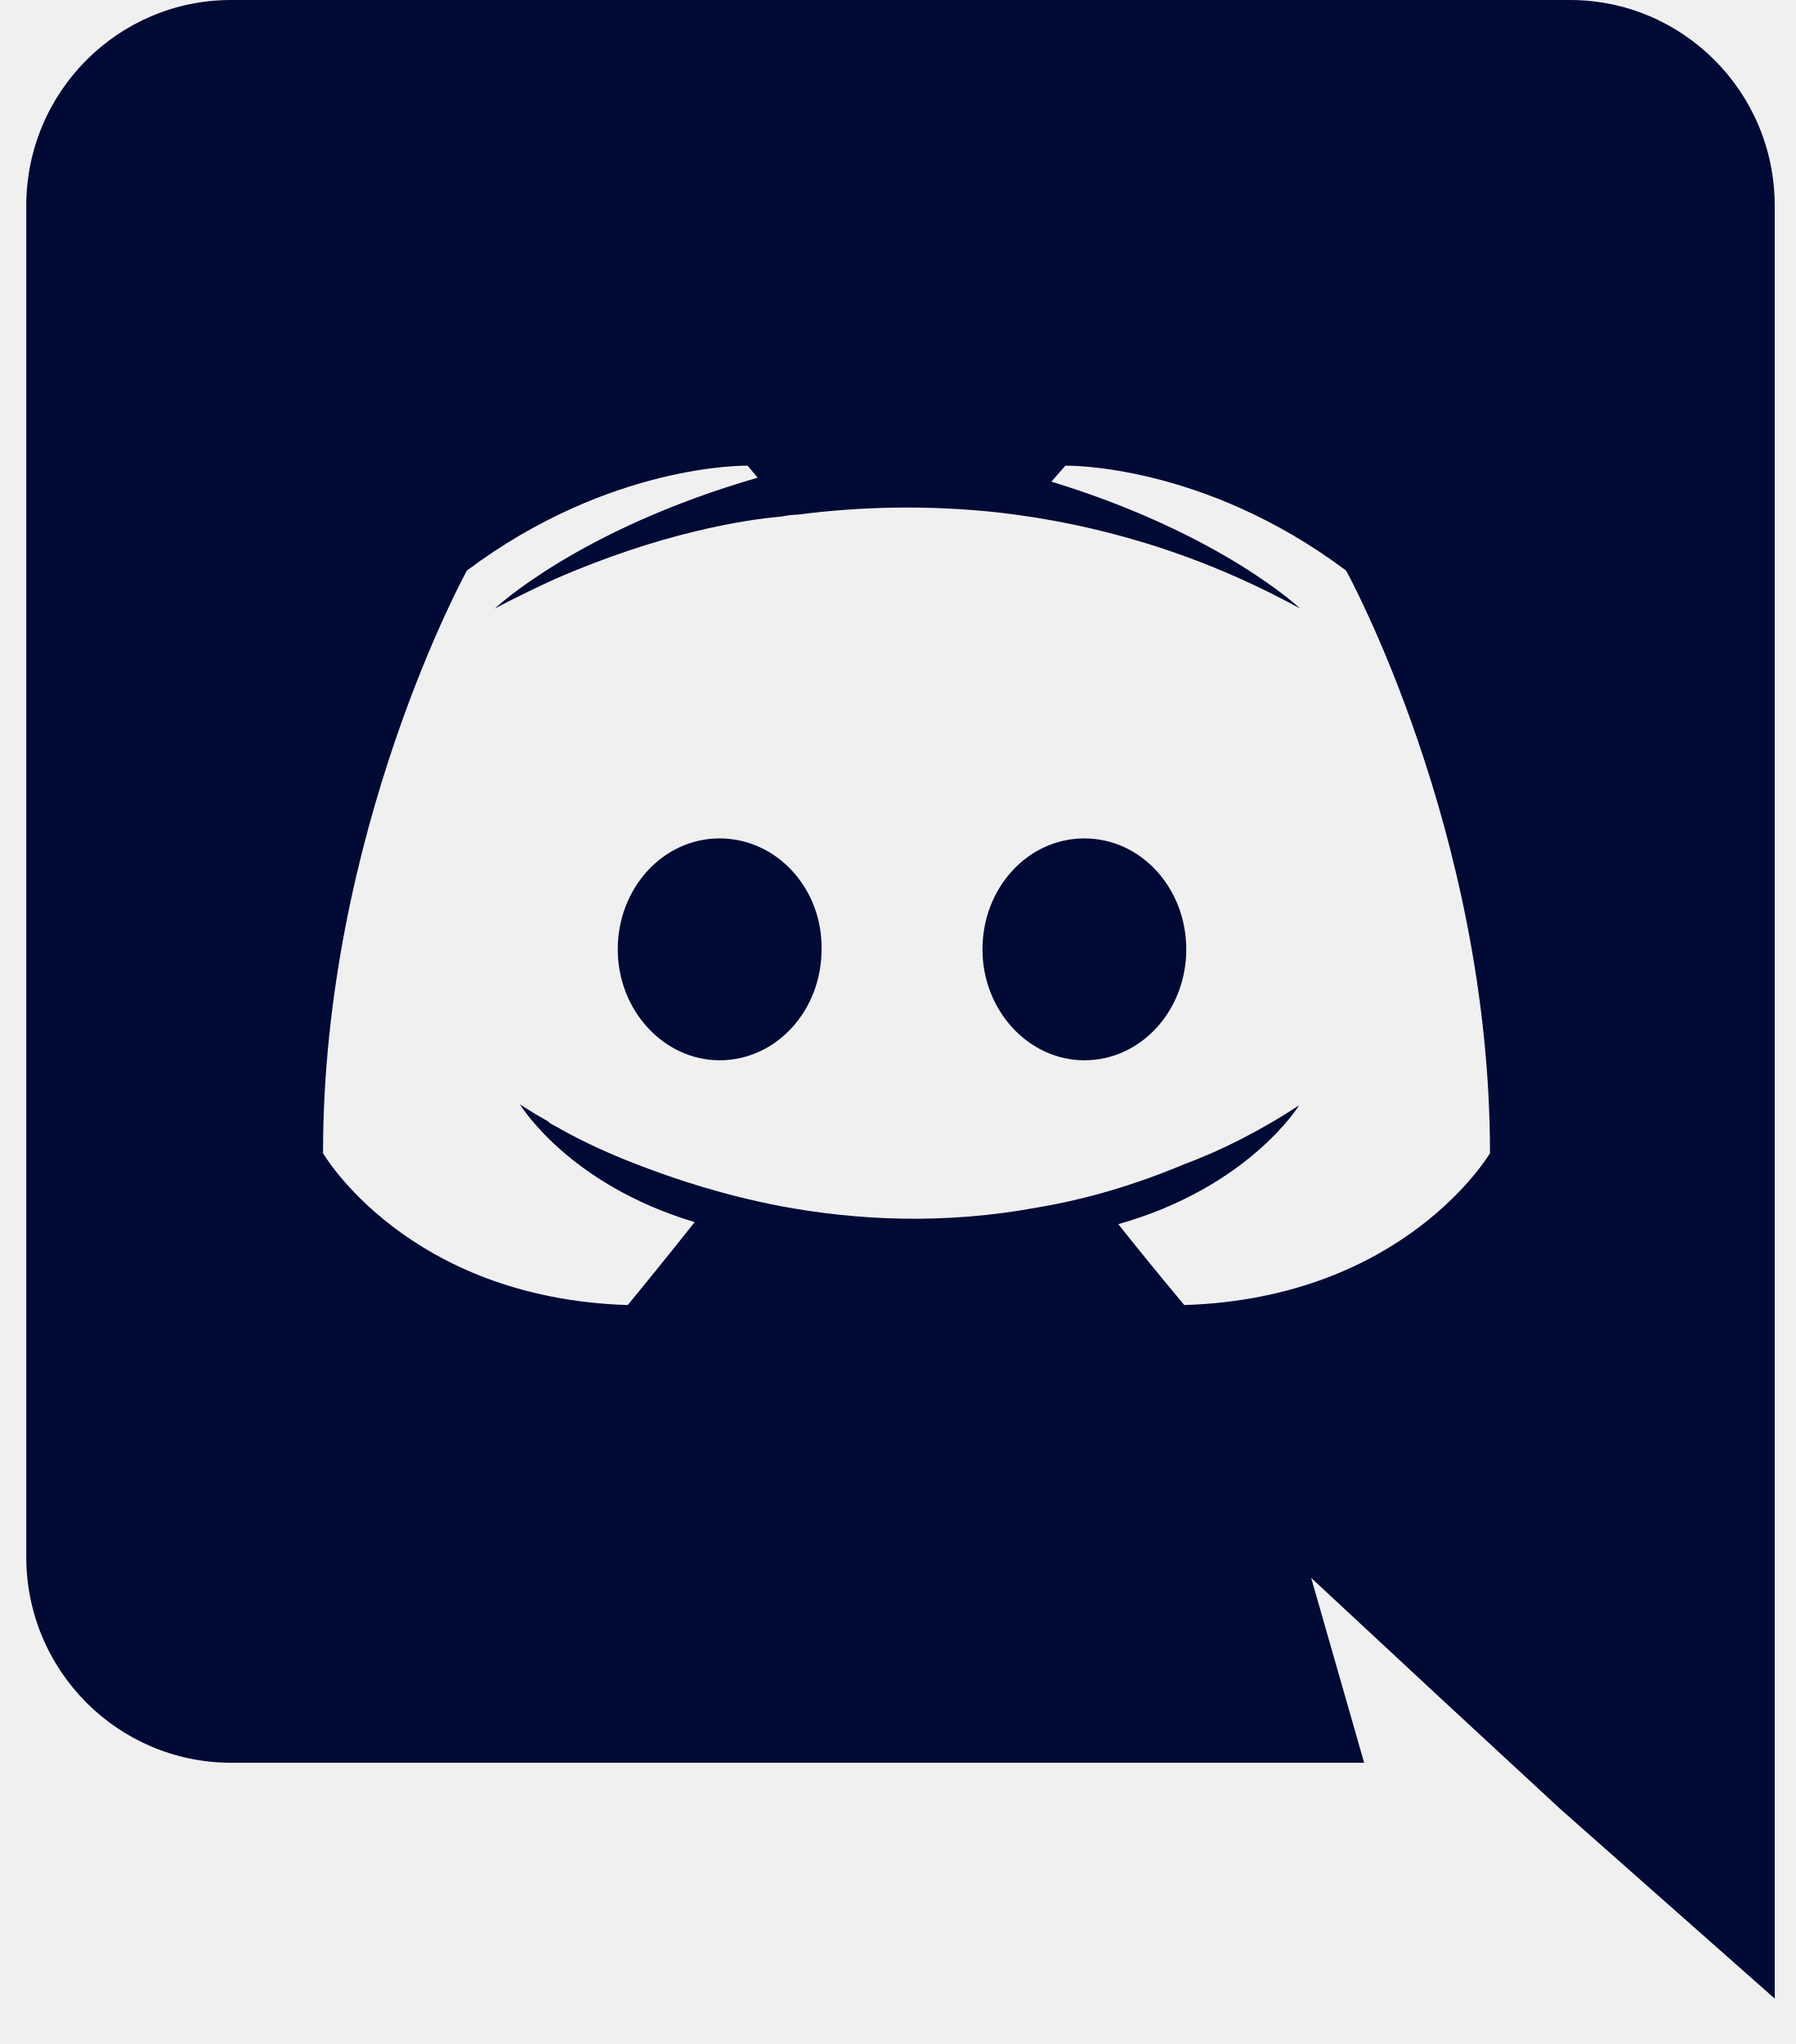
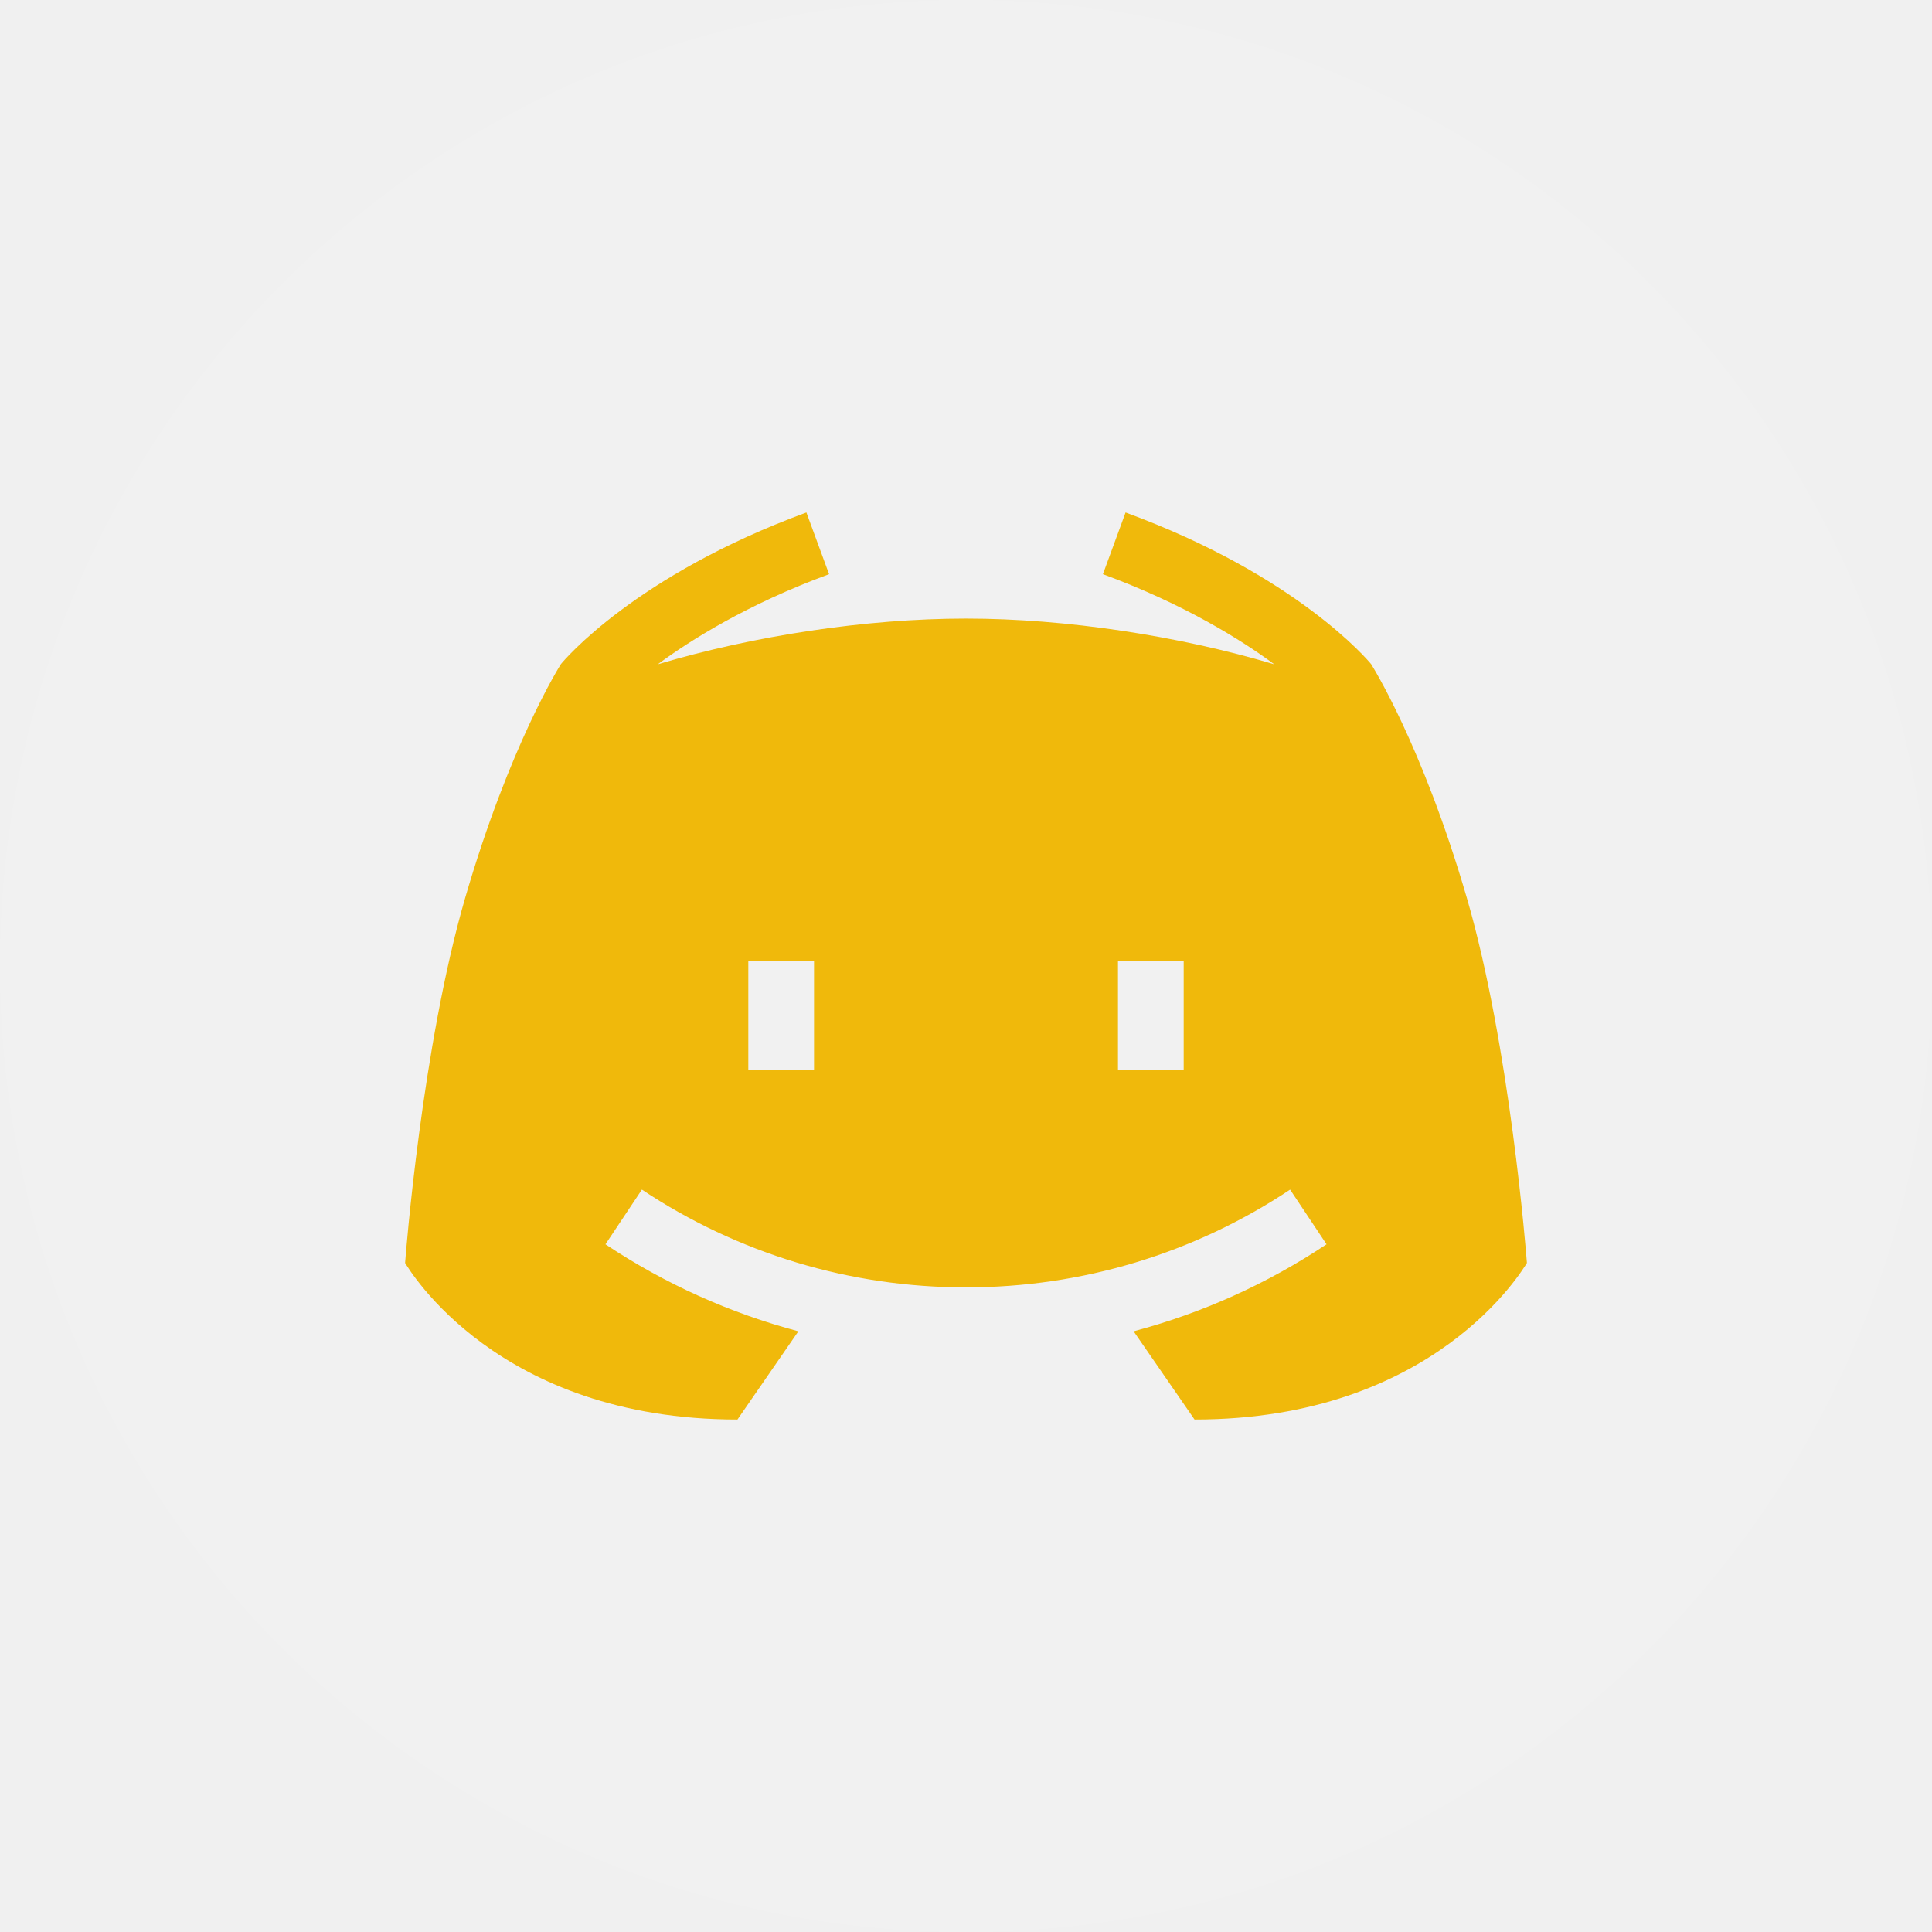
- <svg xmlns="http://www.w3.org/2000/svg" width="29" height="33" viewBox="0 0 29 33" fill="none">
-   <path d="M11.62 13.536C10.701 13.536 9.975 14.343 9.975 15.327C9.975 16.311 10.717 17.118 11.62 17.118C12.54 17.118 13.266 16.311 13.266 15.327C13.282 14.343 12.54 13.536 11.62 13.536ZM17.509 13.536C16.59 13.536 15.864 14.343 15.864 15.327C15.864 16.311 16.606 17.118 17.509 17.118C18.429 17.118 19.155 16.311 19.155 15.327C19.155 14.343 18.429 13.536 17.509 13.536Z" fill="#010A35" />
-   <path d="M25.35 0H3.731C1.908 0 0.424 1.484 0.424 3.323V25.136C0.424 26.975 1.908 28.459 3.731 28.459H22.027L21.172 25.475L23.237 27.395L25.189 29.201L28.657 32.267V3.323C28.657 1.484 27.173 0 25.35 0ZM19.123 21.07C19.123 21.07 18.542 20.377 18.058 19.764C20.171 19.166 20.978 17.844 20.978 17.844C20.316 18.279 19.687 18.586 19.123 18.796C18.316 19.134 17.541 19.36 16.783 19.489C15.234 19.78 13.815 19.699 12.605 19.473C11.685 19.296 10.895 19.038 10.233 18.779C9.862 18.634 9.459 18.457 9.055 18.231C9.007 18.198 8.959 18.182 8.91 18.15C8.878 18.134 8.862 18.118 8.846 18.102C8.555 17.94 8.394 17.827 8.394 17.827C8.394 17.827 9.168 19.118 11.217 19.731C10.733 20.344 10.136 21.07 10.136 21.07C6.571 20.957 5.216 18.618 5.216 18.618C5.216 13.423 7.539 9.212 7.539 9.212C9.862 7.47 12.072 7.518 12.072 7.518L12.234 7.712C9.33 8.551 7.99 9.825 7.99 9.825C7.99 9.825 8.345 9.632 8.942 9.357C10.669 8.599 12.04 8.389 12.605 8.341C12.701 8.325 12.782 8.309 12.879 8.309C13.863 8.18 14.976 8.147 16.138 8.276C17.671 8.454 19.316 8.906 20.994 9.825C20.994 9.825 19.72 8.615 16.977 7.776L17.203 7.518C17.203 7.518 19.413 7.47 21.736 9.212C21.736 9.212 24.059 13.423 24.059 18.618C24.059 18.618 22.688 20.957 19.123 21.07Z" fill="#010A35" />
+ <svg xmlns="http://www.w3.org/2000/svg" width="62" height="62" viewBox="0 0 62 62" fill="none">
+   <circle cx="31" cy="31" r="31" fill="white" fill-opacity="0.07" />
+   <g clip-path="url(#clip0)">
+     <path d="M47.075 28.824C45.643 23.901 44.027 21.357 44.001 21.312C43.908 21.199 41.625 18.467 36.121 16.446L35.394 18.426C38.012 19.387 39.87 20.56 40.892 21.318C37.842 20.407 34.213 19.85 31 19.85C27.787 19.85 24.158 20.407 21.108 21.318C22.13 20.56 23.988 19.387 26.606 18.426L25.878 16.446C20.375 18.467 18.092 21.199 18 21.312C17.973 21.357 16.357 23.901 14.925 28.824C13.544 33.569 13.019 40.262 13 40.53C13.123 40.722 15.953 45.554 23.666 45.554L25.621 42.723C23.431 42.142 21.342 41.204 19.43 39.931L20.599 38.176C23.683 40.228 27.28 41.314 31 41.314C34.72 41.314 38.317 40.228 41.401 38.176L42.57 39.931C40.658 41.204 38.569 42.142 36.379 42.723L38.334 45.554C46.047 45.554 48.877 40.722 49 40.53C48.981 40.262 48.456 33.569 47.075 28.824ZM26.123 34.343H24.014V30.827H26.123V34.343ZM37.986 34.343H35.877V30.827H37.986V34.343Z" fill="#F0B90B" />
+   </g>
+   <defs>
+     <clipPath id="clip0">
+       <rect width="36" height="36" fill="white" transform="translate(13 13)" />
+     </clipPath>
+   </defs>
</svg>
